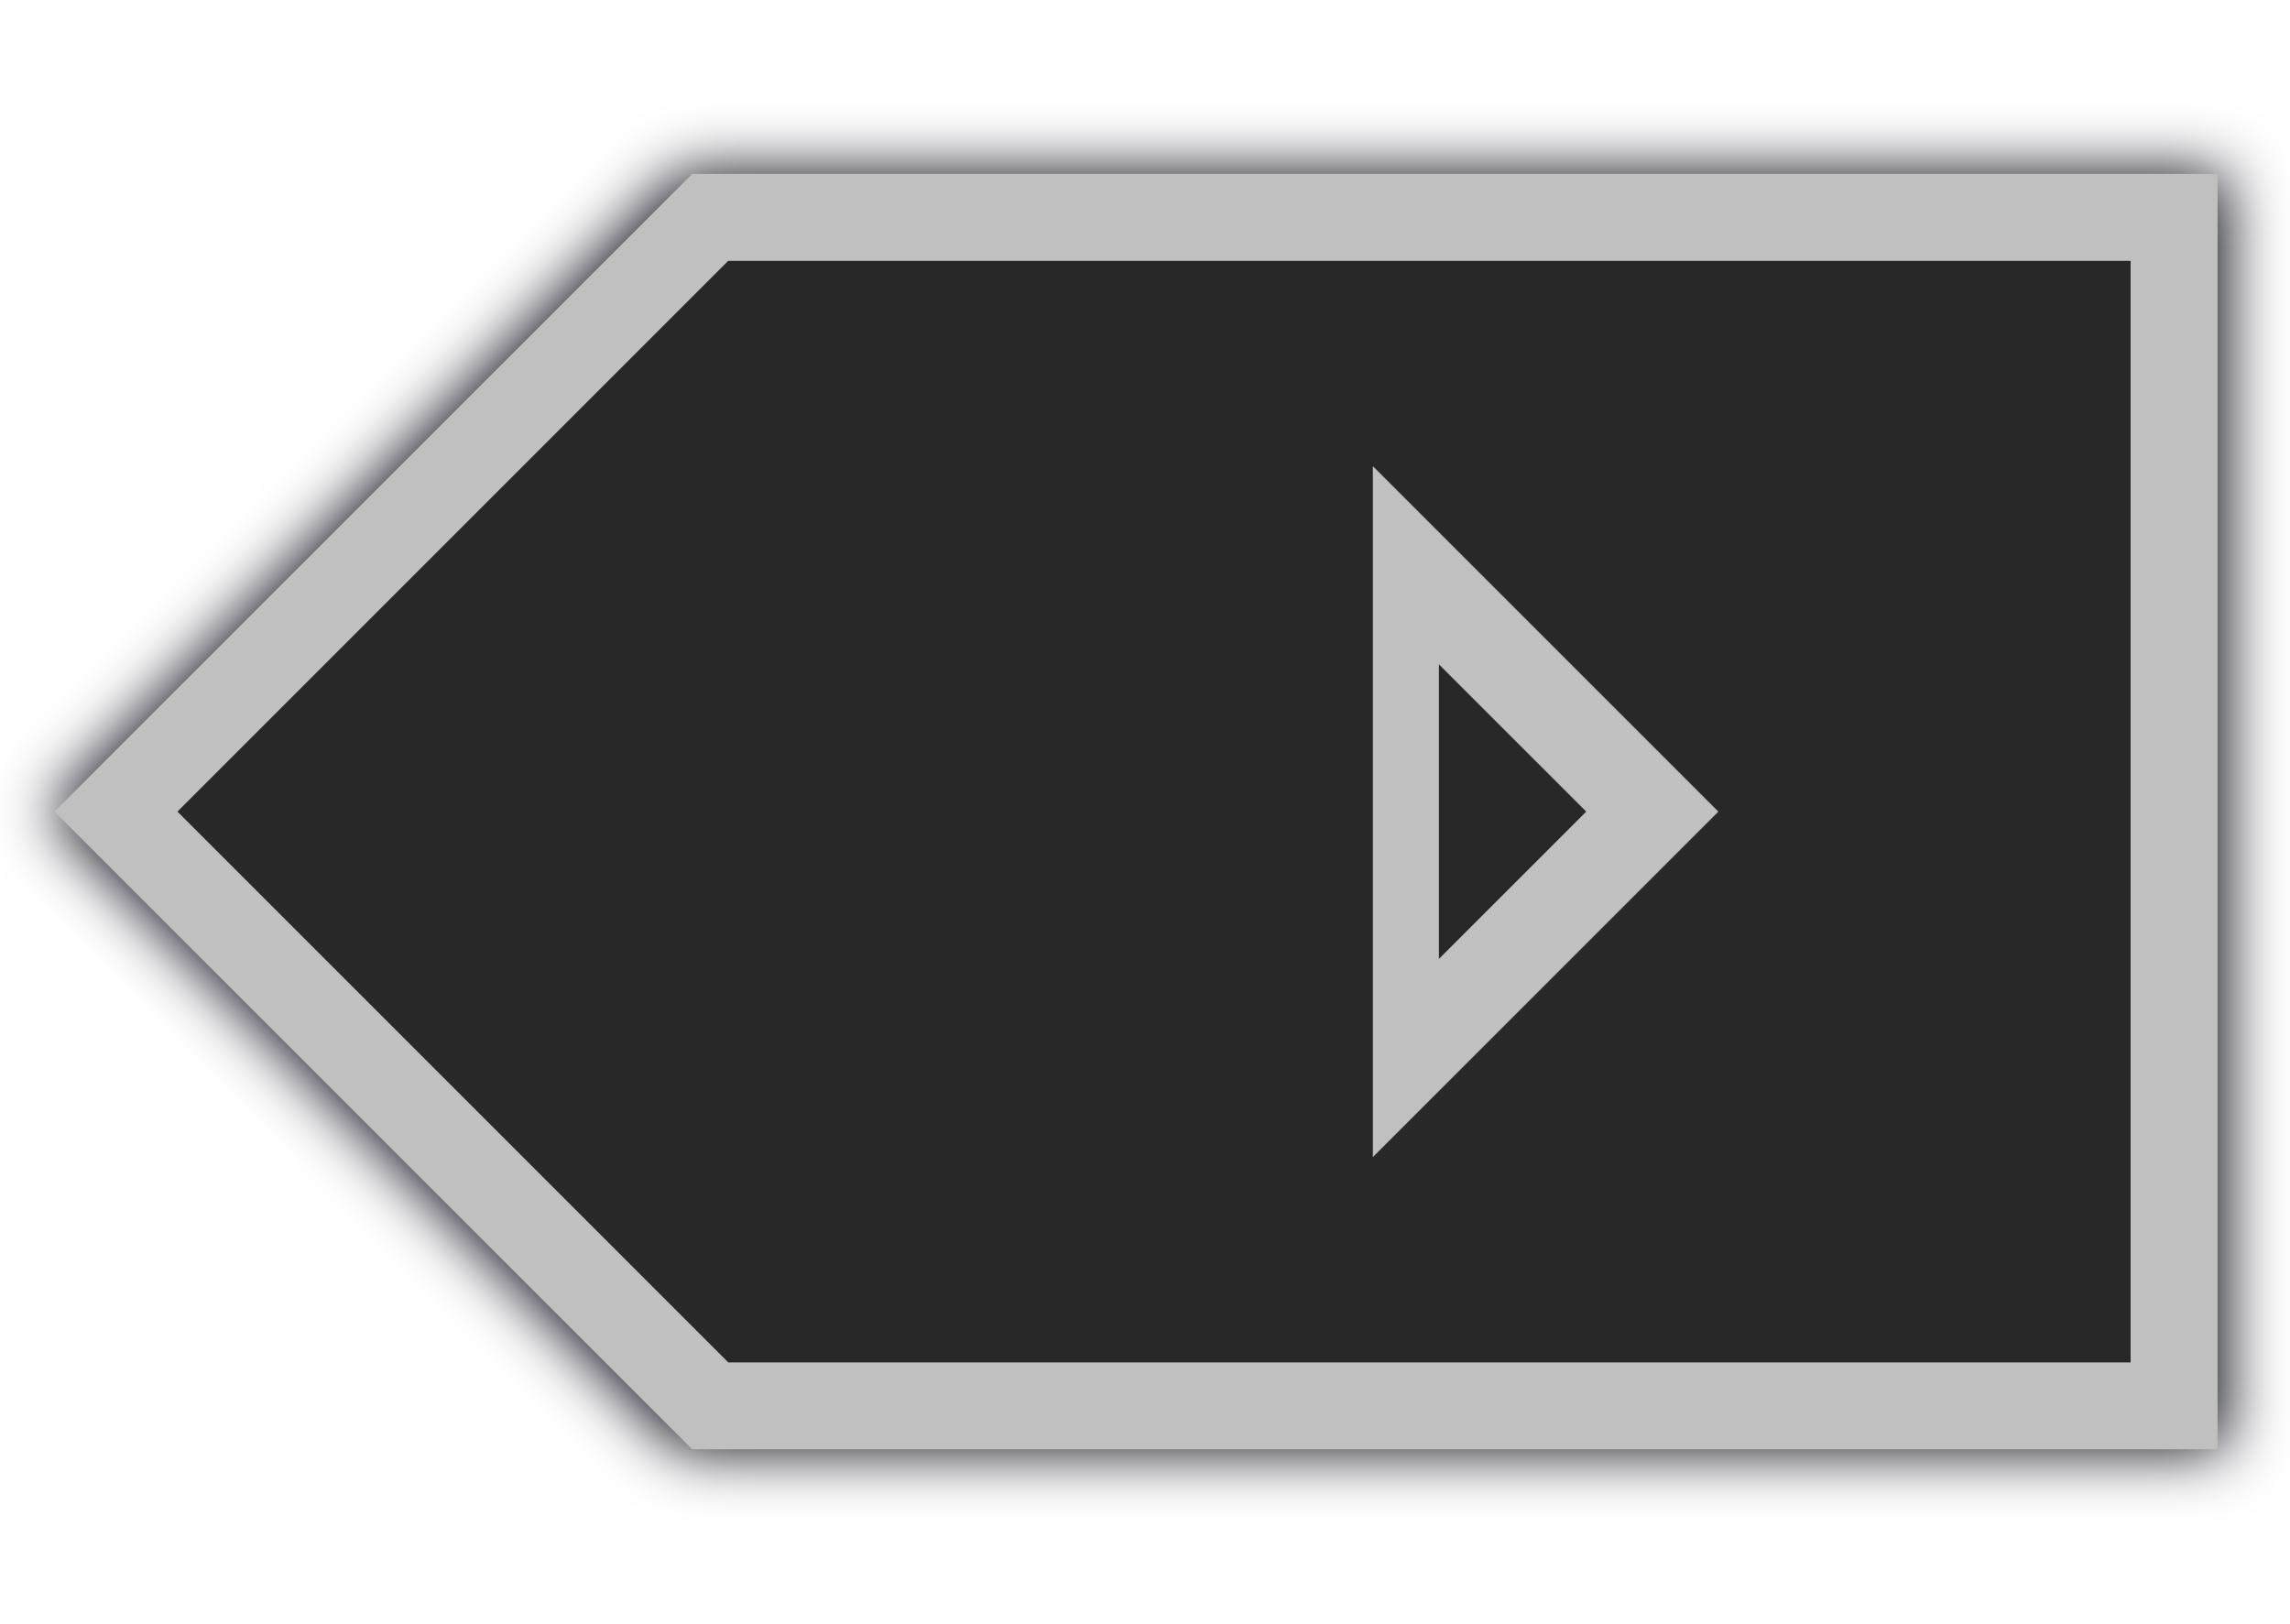
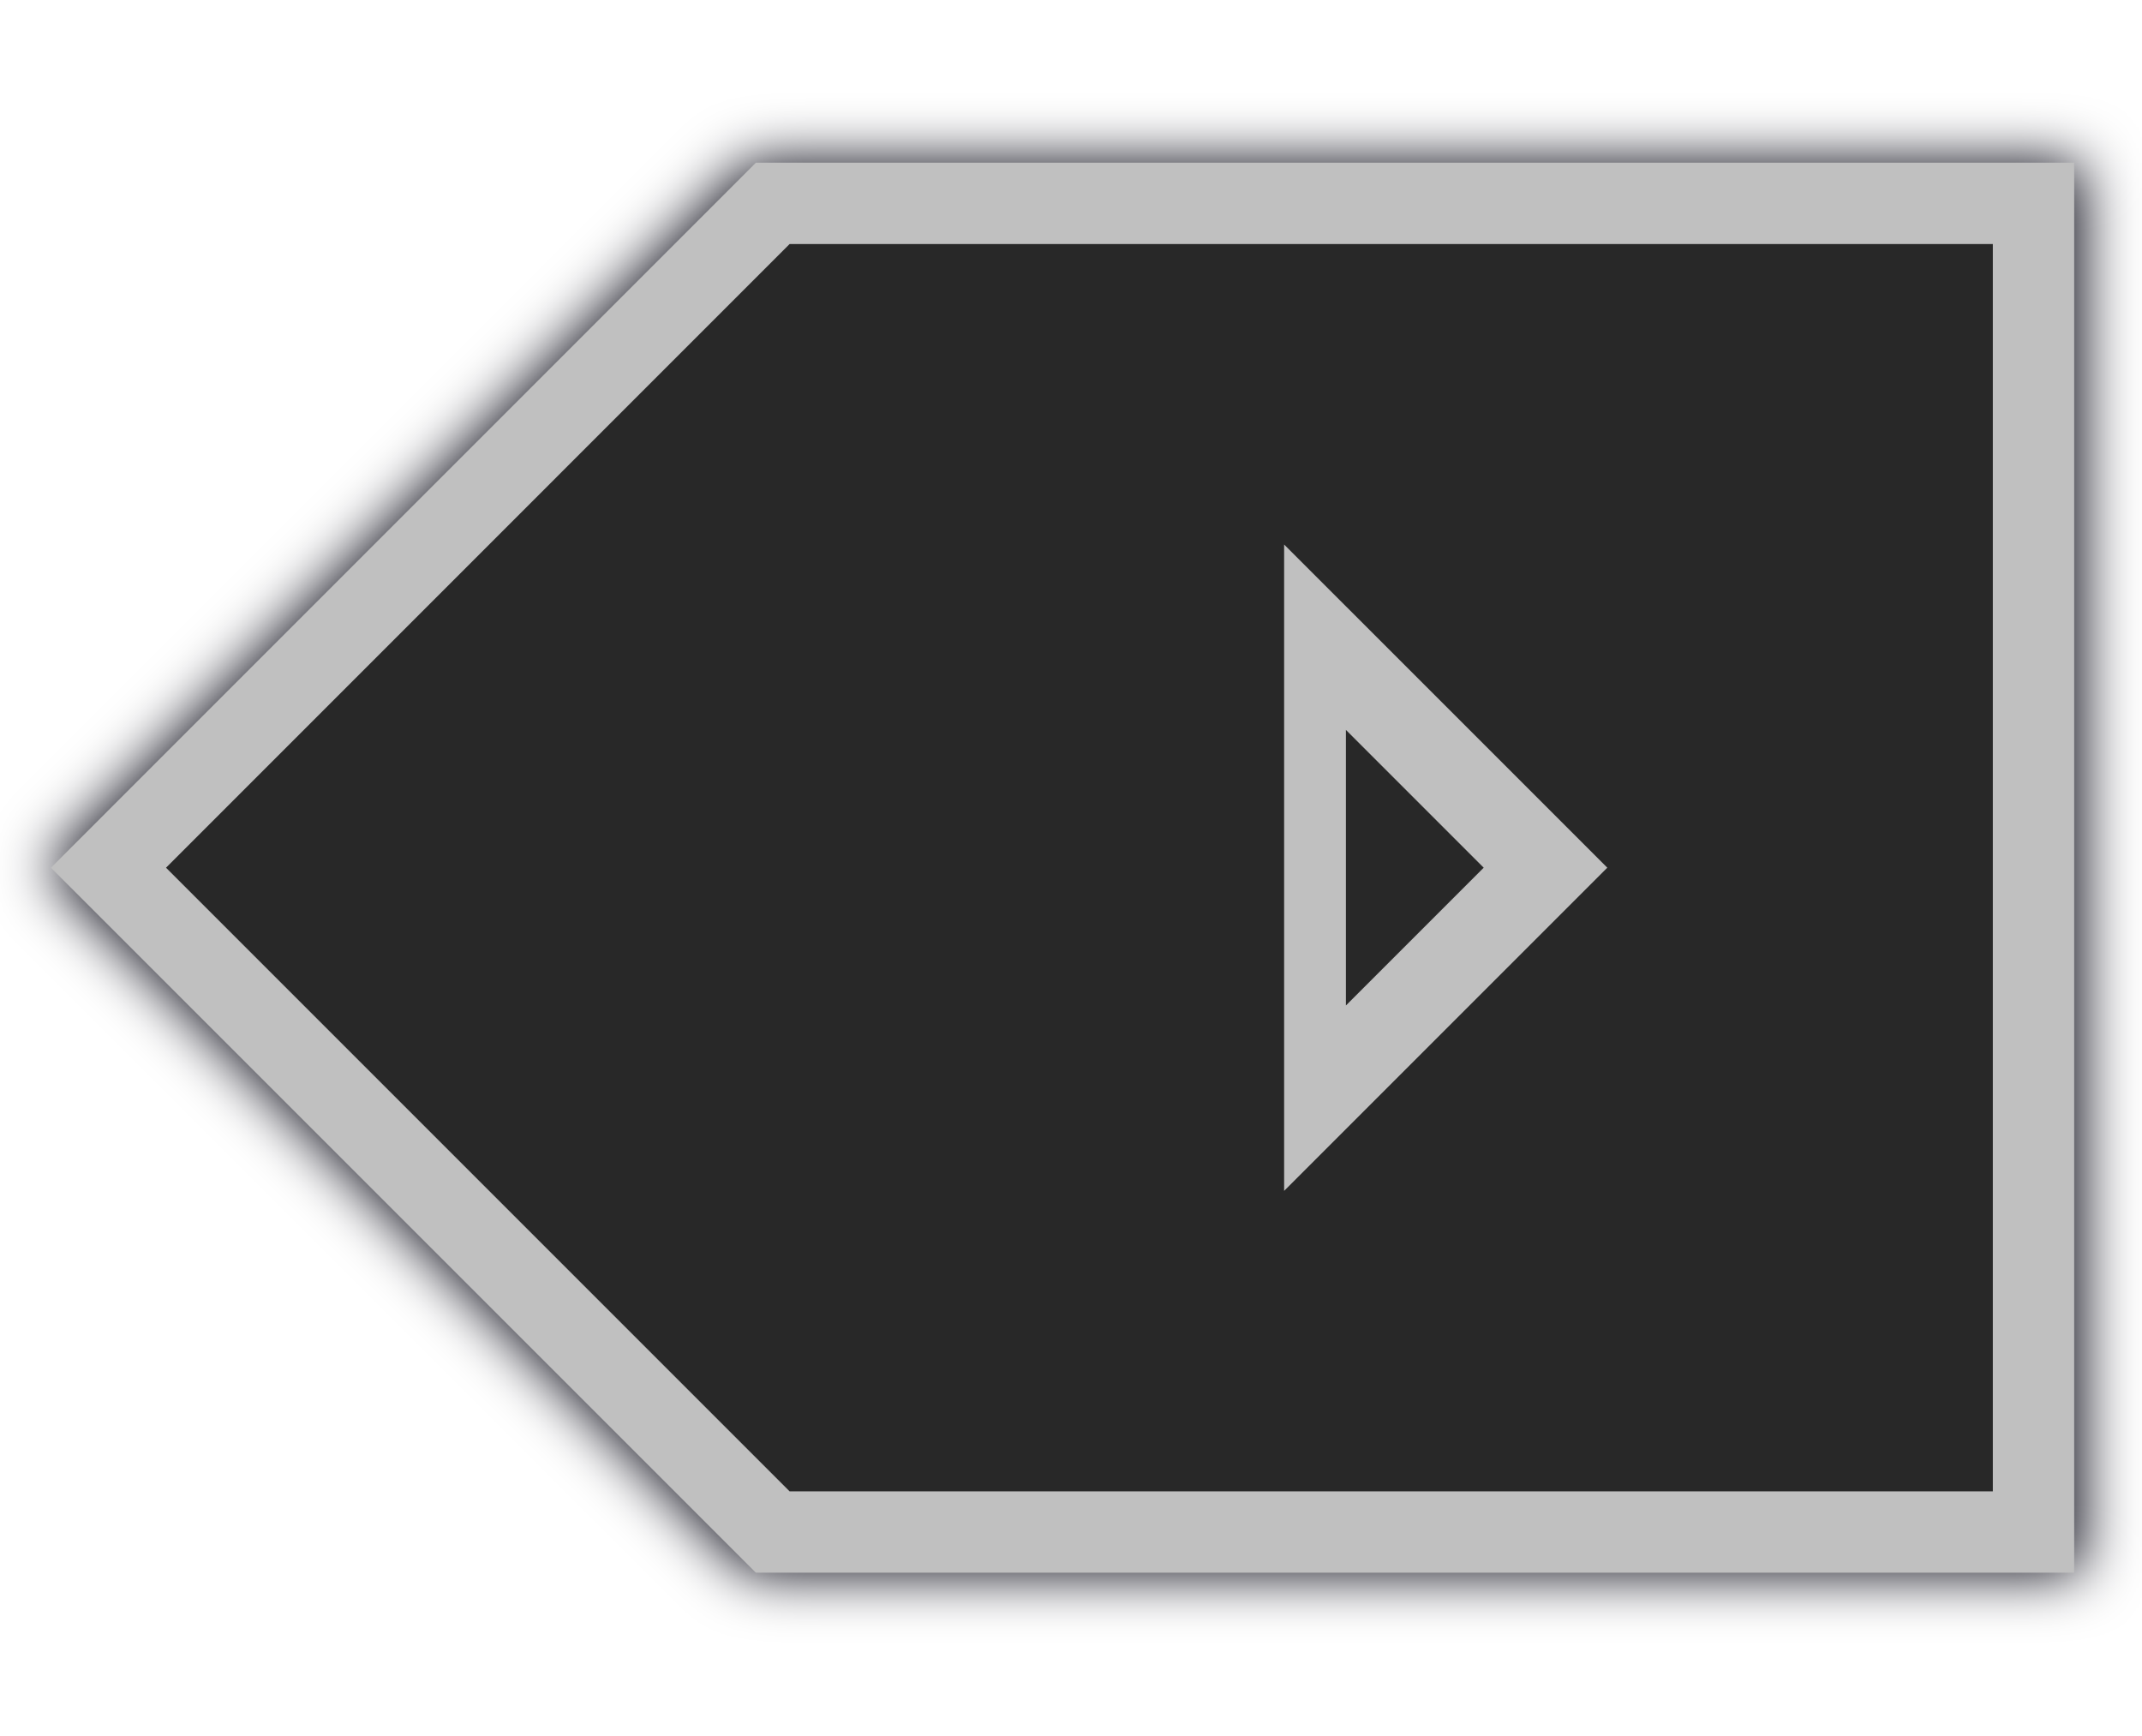
- <svg xmlns="http://www.w3.org/2000/svg" width="158" height="112" viewBox="0 0 41.804 29.633" version="1.1" id="svg4823">
+ <svg xmlns="http://www.w3.org/2000/svg" width="158" height="128" viewBox="0 0 41.804 33.867" version="1.1" id="svg4823">
  <defs id="defs4817">
    <filter style="color-interpolation-filters:sRGB" id="filter5422" x="-0.041" width="1.081" y="-0.058" height="1.117">
      <feGaussianBlur stdDeviation="0.579" id="feGaussianBlur5424" />
    </filter>
  </defs>
-   <g id="layer1" transform="translate(0,-267.3666)">
-     <g id="g2617" transform="translate(0,-2.116663)">
-       <path transform="matrix(0.9922481,0,0,0.9777778,5.959278,6.317777)" id="path5400-1" d="M 6.589,272.394 -5.073,284.3 6.589,296.206 H 34.925 v -23.812 z" style="opacity:1;vector-effect:none;fill:#00000d;fill-opacity:1;stroke:none;stroke-width:1.724;stroke-linecap:butt;stroke-linejoin:miter;stroke-miterlimit:4;stroke-dasharray:none;stroke-dashoffset:0;stroke-opacity:1;filter:url(#filter5422)" />
-       <path id="path5400" d="M 12.965,273.452 2.117,284.3 12.965,295.148 h 26.723 v -21.696 z" style="opacity:1;vector-effect:none;fill:#282828;fill-opacity:1;stroke:#c0c0c0;stroke-width:1.587;stroke-linecap:butt;stroke-linejoin:miter;stroke-miterlimit:4;stroke-dasharray:none;stroke-dashoffset:0;stroke-opacity:1" />
-       <path transform="matrix(0.8067267,0,0,1.397292,8.238266,-112.6582)" d="m 21.601,287.31 0,-6.438 5.576,3.219 z" id="path5426" style="opacity:1;vector-effect:none;fill:none;fill-opacity:1;stroke:#c0c0c0;stroke-width:1.495;stroke-linecap:butt;stroke-linejoin:miter;stroke-miterlimit:4;stroke-dasharray:none;stroke-dashoffset:0;stroke-opacity:1" />
-     </g>
+   <g id="layer1" transform="translate(0,-263.1333)">
+     <path style="opacity:1;vector-effect:none;fill:#00000d;fill-opacity:1;stroke:none;stroke-width:1.724;stroke-linecap:butt;stroke-linejoin:miter;stroke-miterlimit:4;stroke-dasharray:none;stroke-dashoffset:0;stroke-opacity:1;filter:url(#filter5422)" d="M 8.793,268.064 -5.073,282.135 8.793,296.206 H 34.925 v -28.142 z" id="path5400-1" transform="matrix(0.9922481,0,0,0.9777778,5.959278,4.201114)" />
+     <path style="opacity:1;vector-effect:none;fill:#282828;fill-opacity:1;stroke:#c0c0c0;stroke-width:1.588;stroke-linecap:butt;stroke-linejoin:miter;stroke-miterlimit:4;stroke-dasharray:none;stroke-dashoffset:0;stroke-opacity:1" d="M 15.081,267.102 2.117,280.067 15.081,293.031 h 24.606 v -25.929 z" id="path5400" />
+     <path style="opacity:1;vector-effect:none;fill:none;fill-opacity:1;stroke:#c0c0c0;stroke-width:1.495;stroke-linecap:butt;stroke-linejoin:miter;stroke-miterlimit:4;stroke-dasharray:none;stroke-dashoffset:0;stroke-opacity:1" id="path5426" d="m 21.601,287.31 0,-6.438 5.576,3.219 z" transform="matrix(0.8067267,0,0,1.397292,8.238266,-116.8915)" />
  </g>
</svg>
